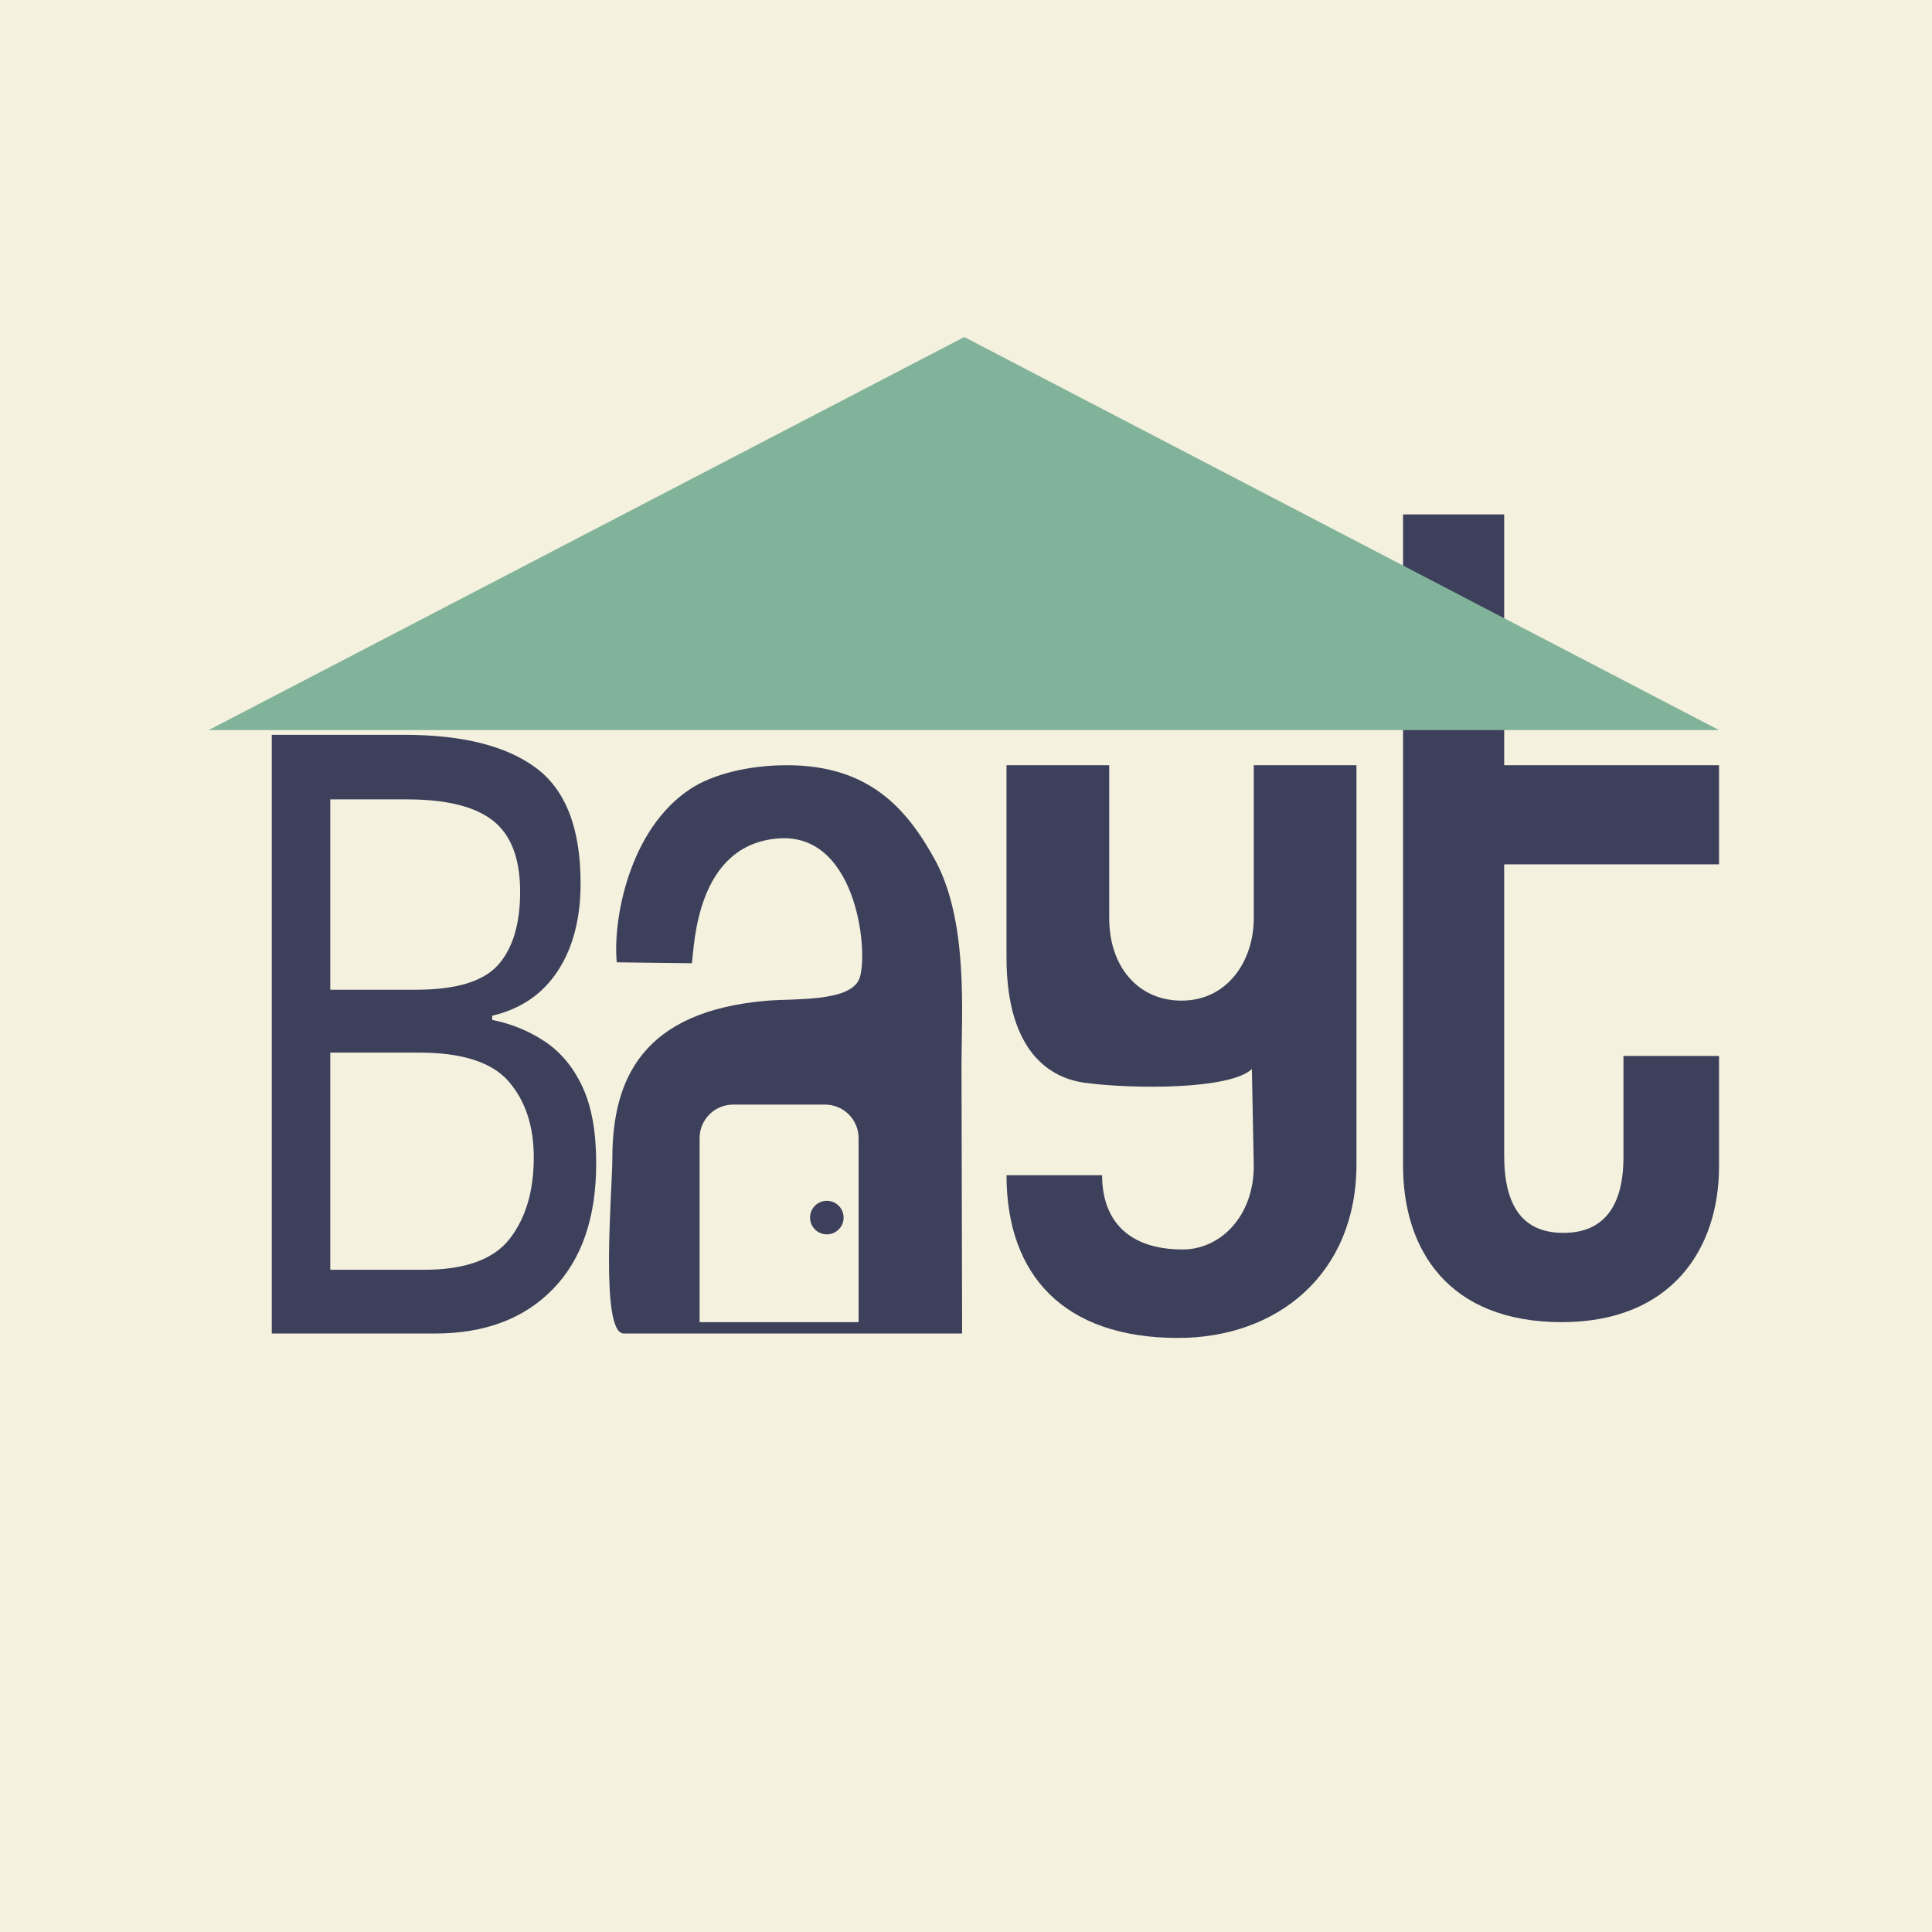
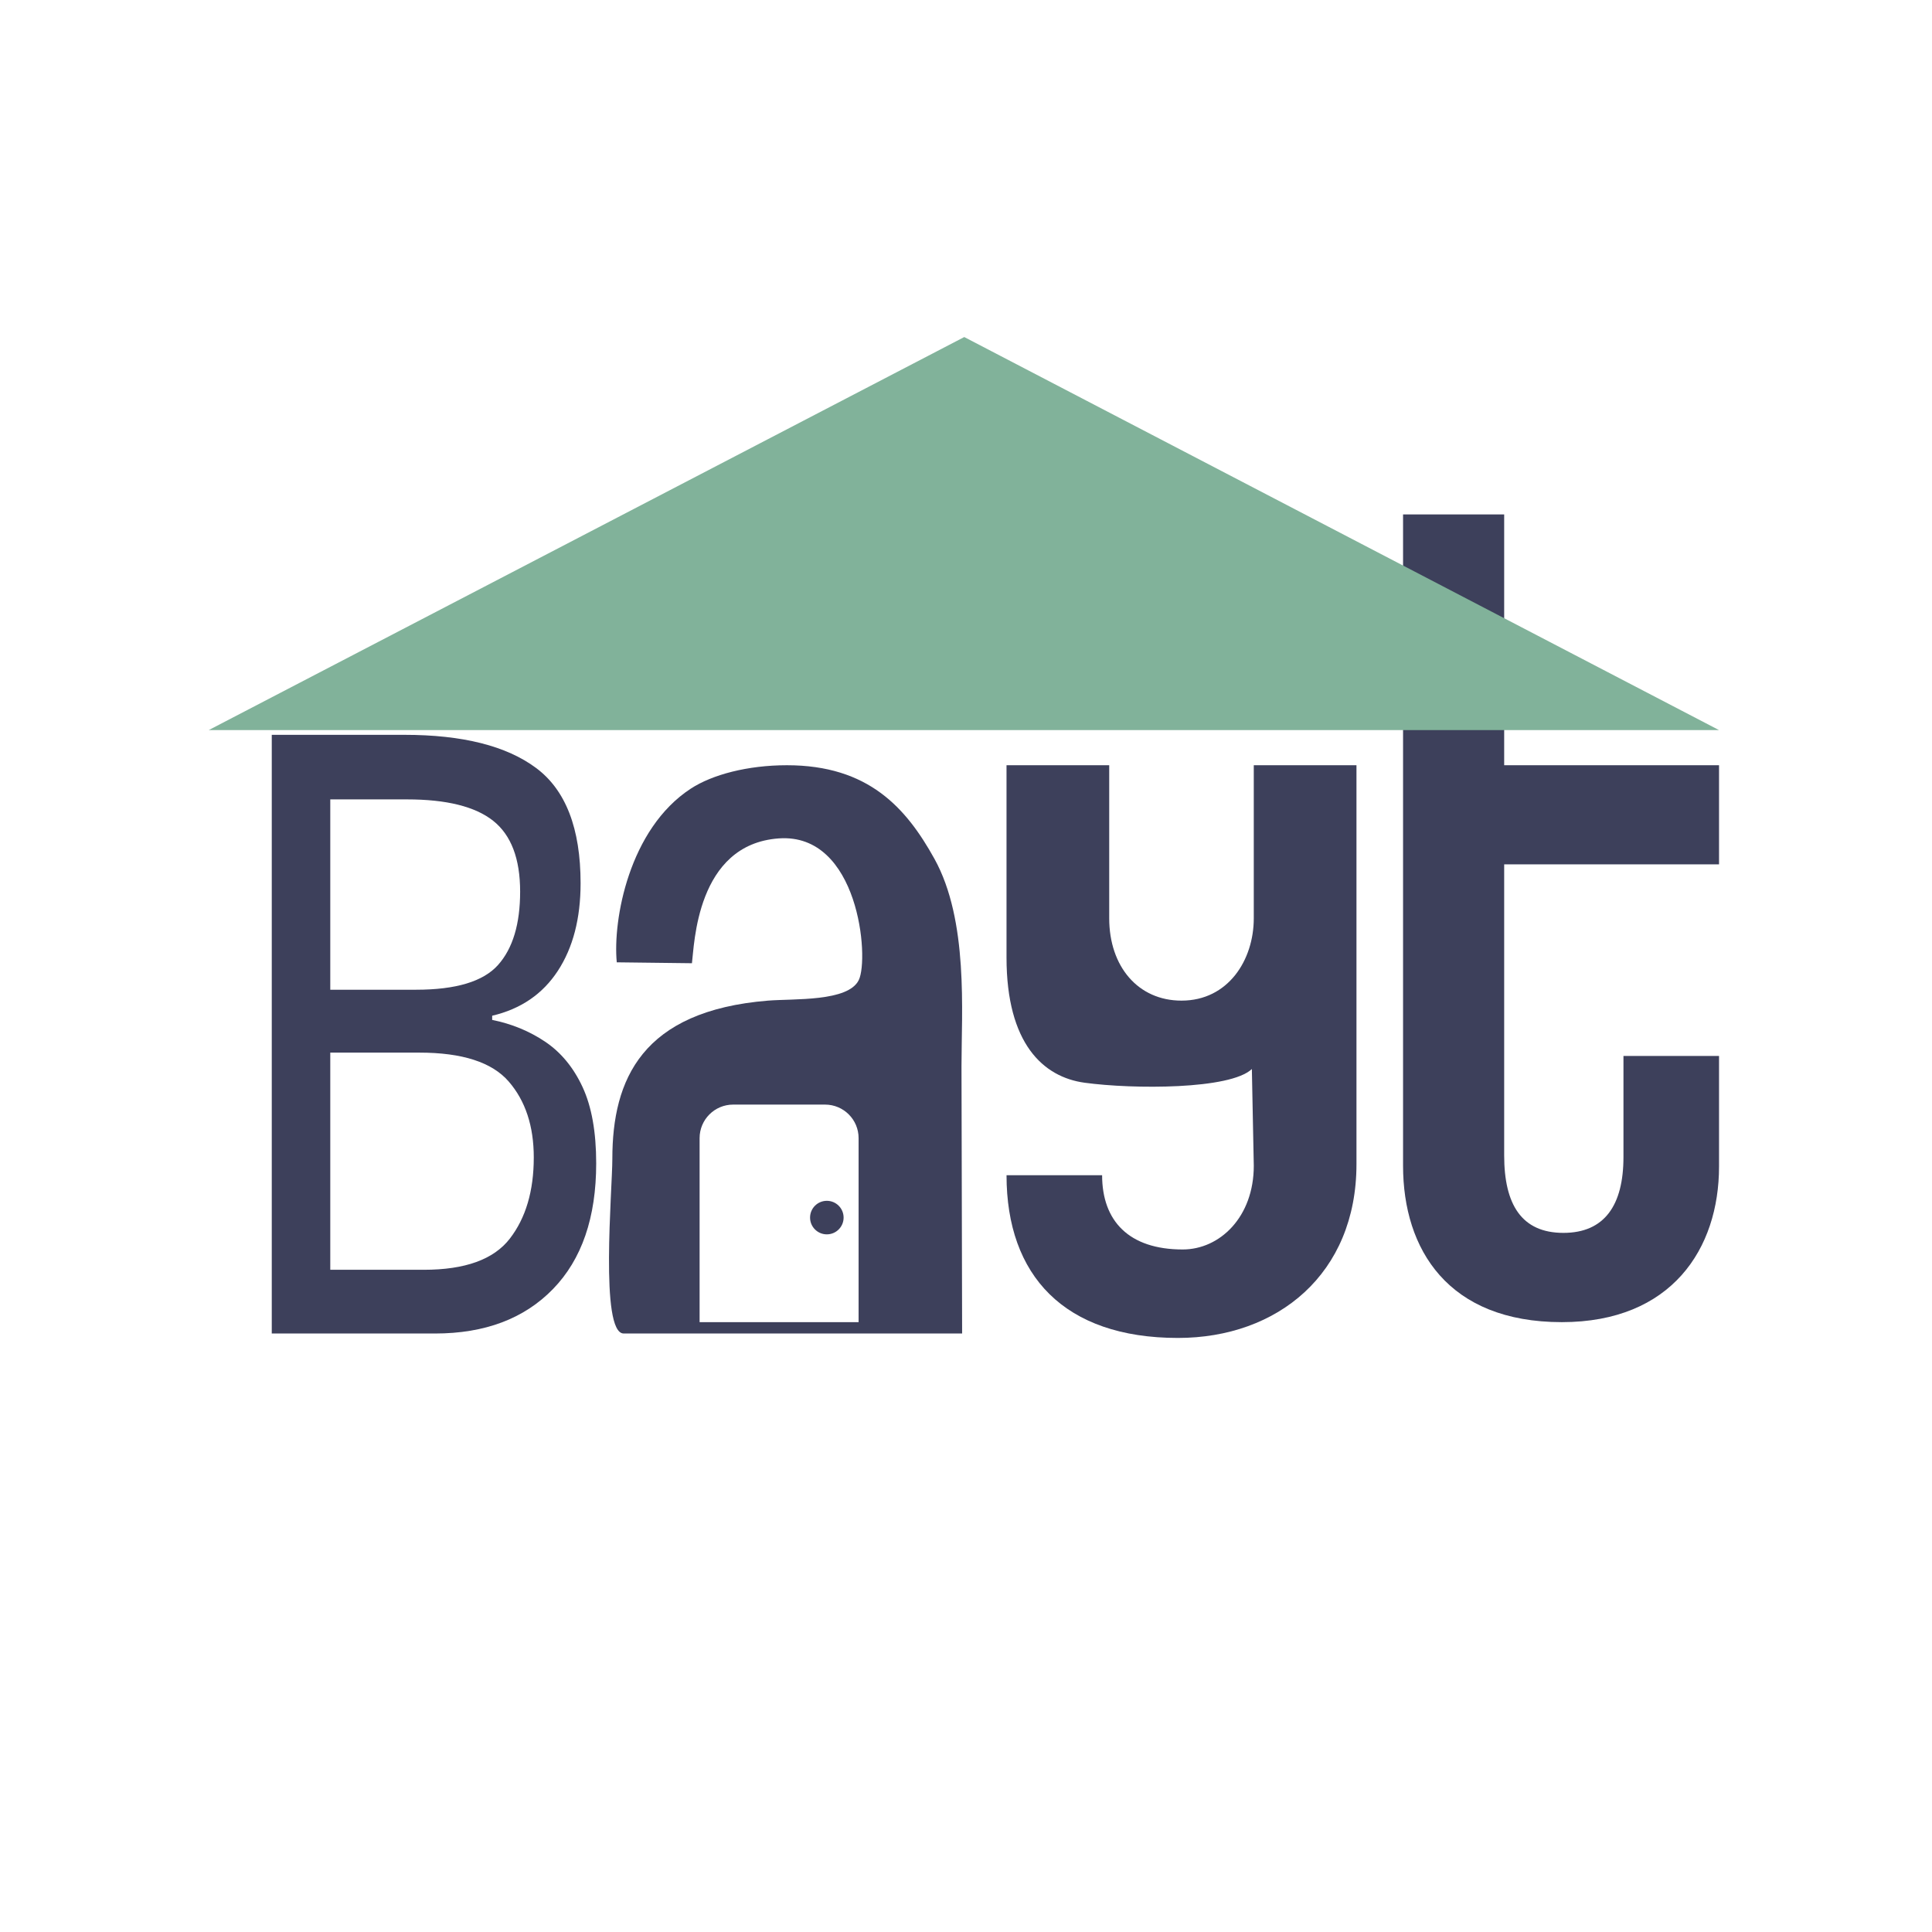
<svg xmlns="http://www.w3.org/2000/svg" version="1.1" id="logo" x="0px" y="0px" viewBox="0 0 1728 1728" style="enable-background:new 0 0 1728 1728;" xml:space="preserve">
  <style type="text/css">
- 	.st0{fill:#F4F1DE;}
+ 	.st0{fill:white;}
	.st1{fill:#3D405B;}
	.st2{font-family:'CoolveticaRg-Regular';}
	.st3{font-size:749.949px;}
	.st4{fill:#81B29A;}
</style>
  <rect id="background" x="0" class="st0" width="1728" height="1728" />
  <g id="core">
    <text transform="matrix(0.7754 0 0 1 186.6631 1192.707)" class="st1 st2 st3">B</text>
    <path id="a" class="st1" d="M859.97,953.62c0-48.06,6.43-130.29-24.25-185.58c-25.24-45.49-58.95-83.61-131.89-83.61   c-35.16,0-66.75,8.41-85.91,20.89c-55.47,36.14-69.91,117.68-66.28,155.39l67.24,0.81c2.18-16,3.73-106.43,77.76-111.65   c71.48-5.04,80.93,107.05,71.48,126.65c-9.45,19.6-58.08,16.58-81.18,18.45c-112.83,9.15-139.25,70.59-139.25,141.36   c0,27.64-11.38,156.37,10.18,156.37c65.49,0,74.1,0,106.26,0c46.63,0,196.4,0,196.4,0L859.97,953.62z M767.95,1182.54H625.73   v-164.58c0-16.57,13.43-30,30-30h82.21c16.57,0,30,13.43,30,30V1182.54z" />
    <circle class="st1" cx="739.53" cy="1089.02" r="15" />
    <path id="y" class="st1" d="M1119.68,956.13c-19.15,18.41-106.07,18.2-149.6,12.27c-36.98-5.04-69.84-34.91-69.84-112.02V684.43   h91.85v136.89c0,43.1,25.79,73.65,64.65,73.65c41.68,0,64.65-36.21,64.65-73.65V684.43h91.85v356.8   c0,98.21-70.65,155.44-159.67,155.44c-101.74,0-153.32-55.82-153.32-145.54h85.49c0,40.98,24.02,66.41,72.07,66.41   c33.21,0,63.59-28.97,63.59-74.89L1119.68,956.13z" />
    <path id="t" class="st1" d="M1452.03,944.44h85.49v98.91c0,73.48-42.39,139.19-140.6,139.19c-101.74,0-142.01-65-142.01-139.89   V460.12h90.44v224.32h192.17v88.62h-192.17v260.4c0,43.8,15.54,69.24,52.99,69.24c36.74,0,53.7-24.73,53.7-67.83V944.44z" />
  </g>
  <polygon id="roof" class="st4" points="862.44,301.45 186.66,653.01 1537.52,653.01 " />
</svg>
